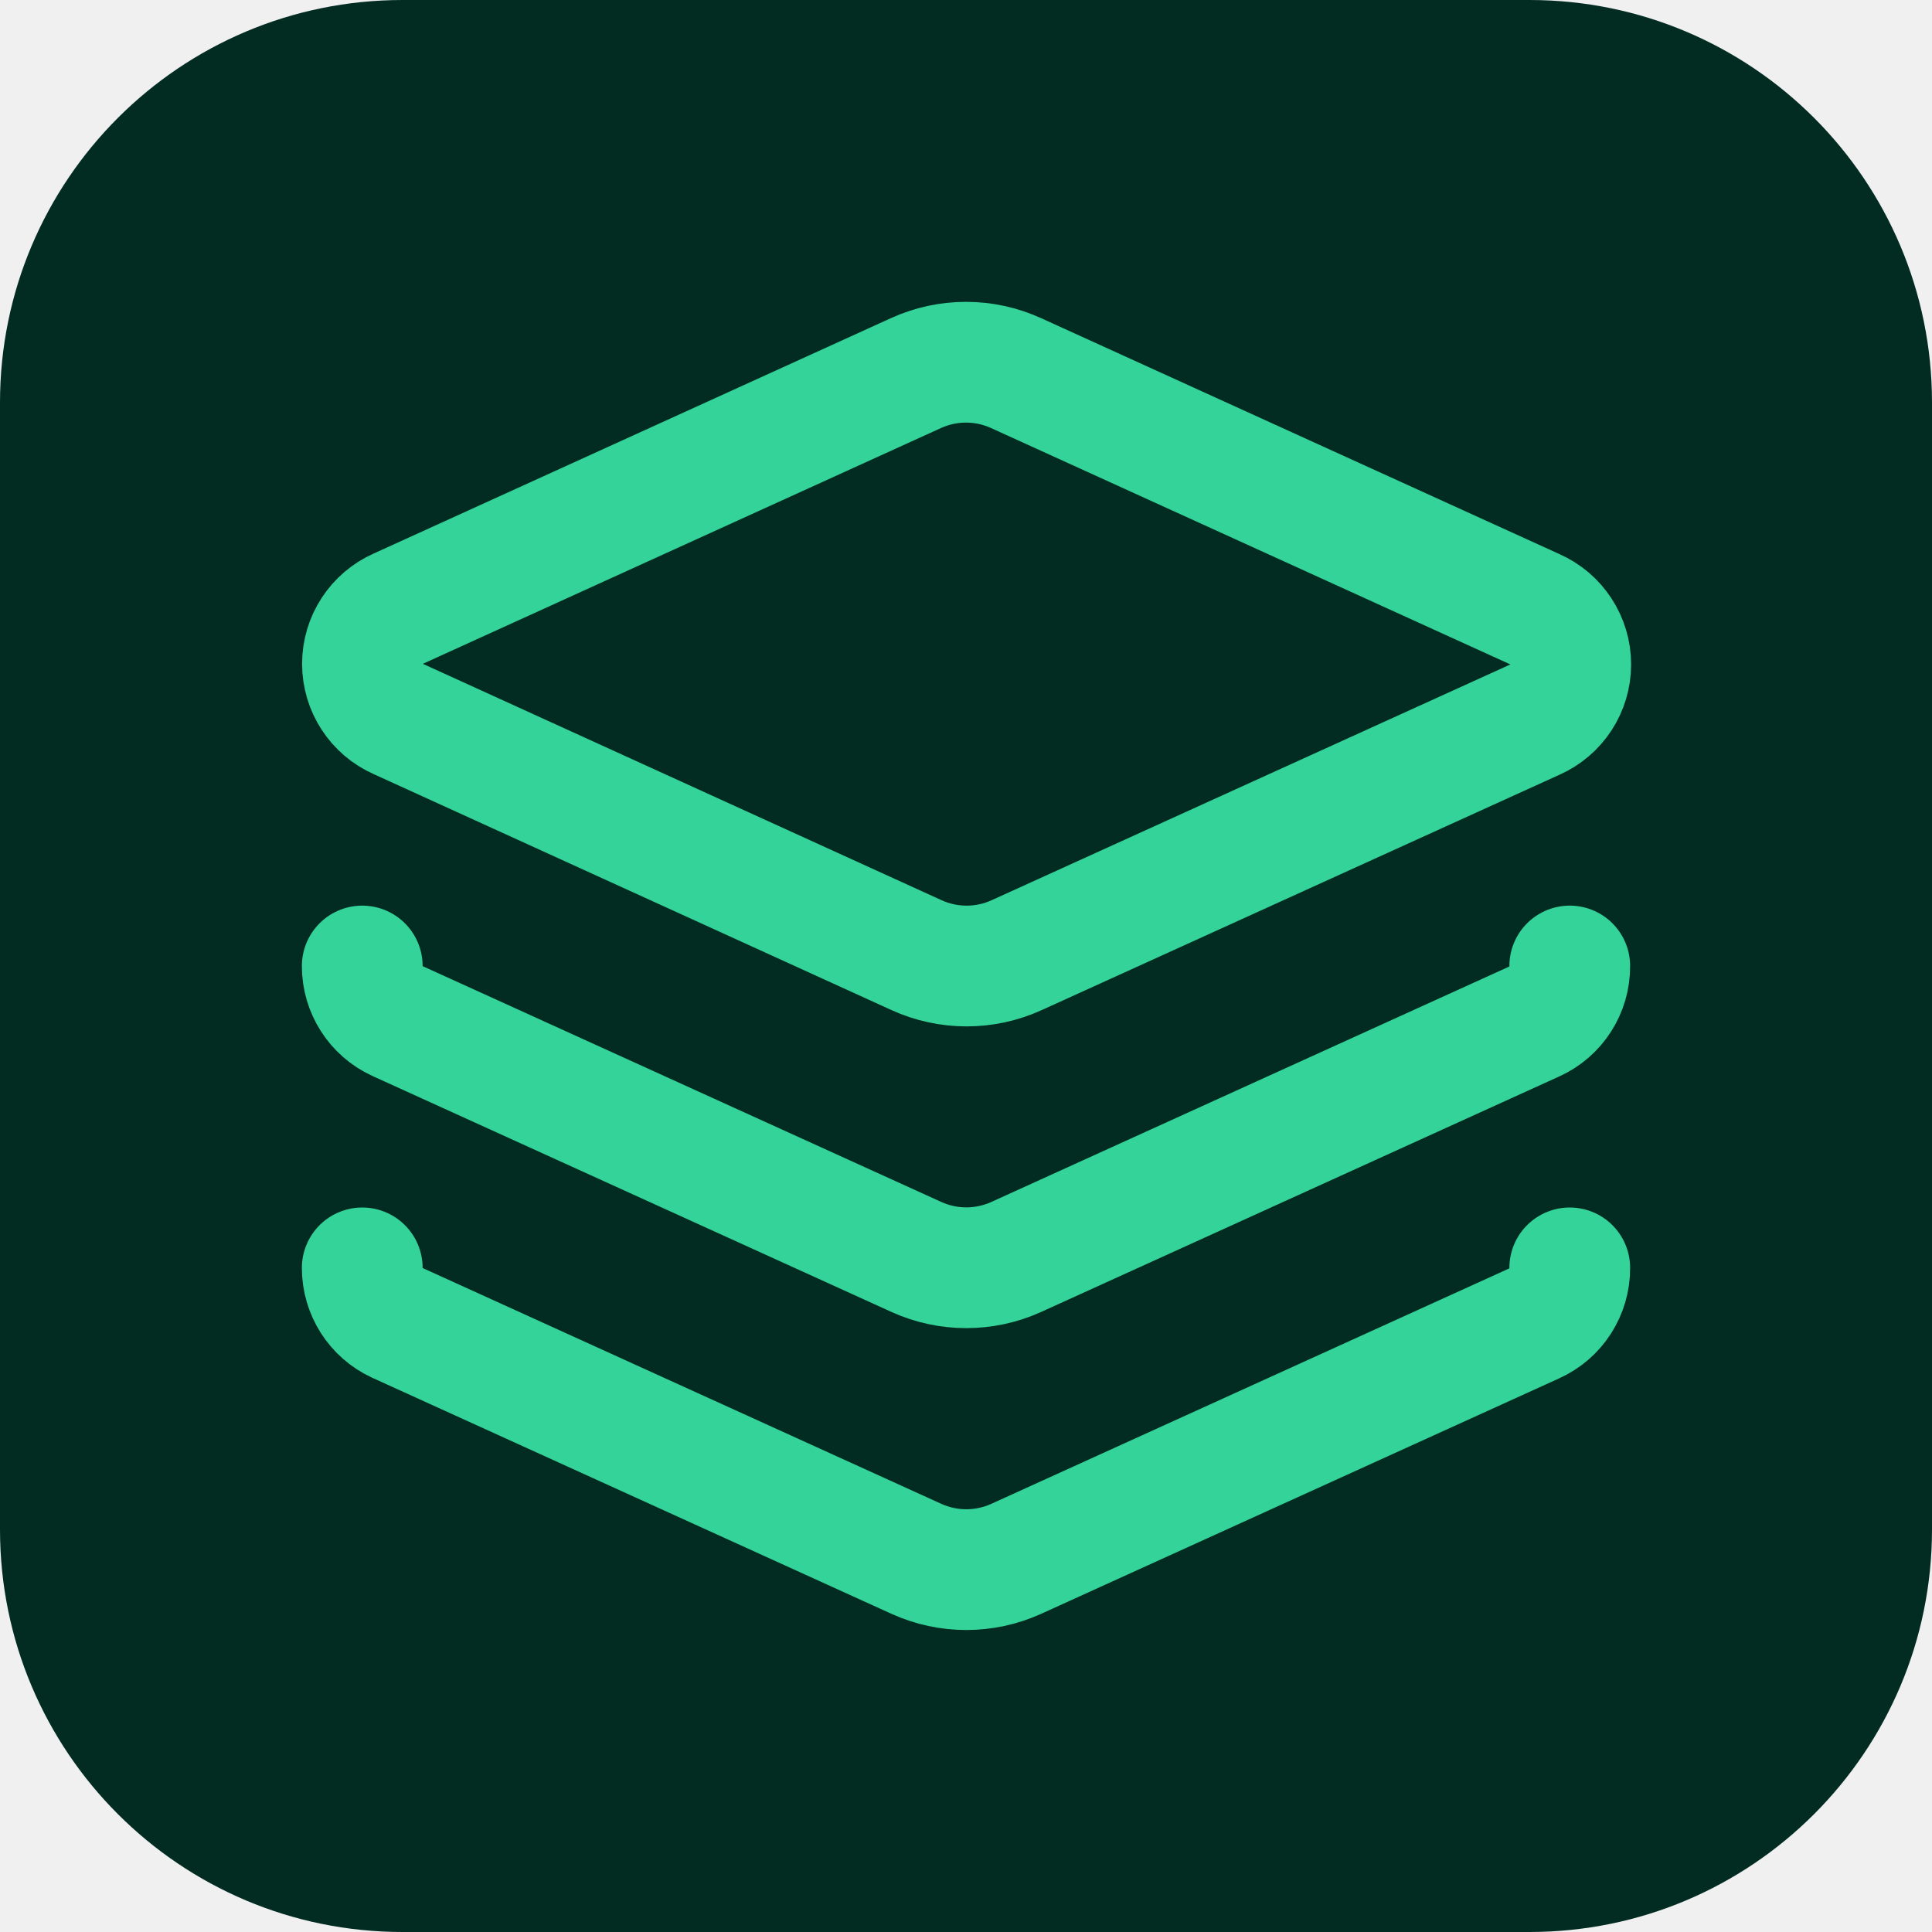
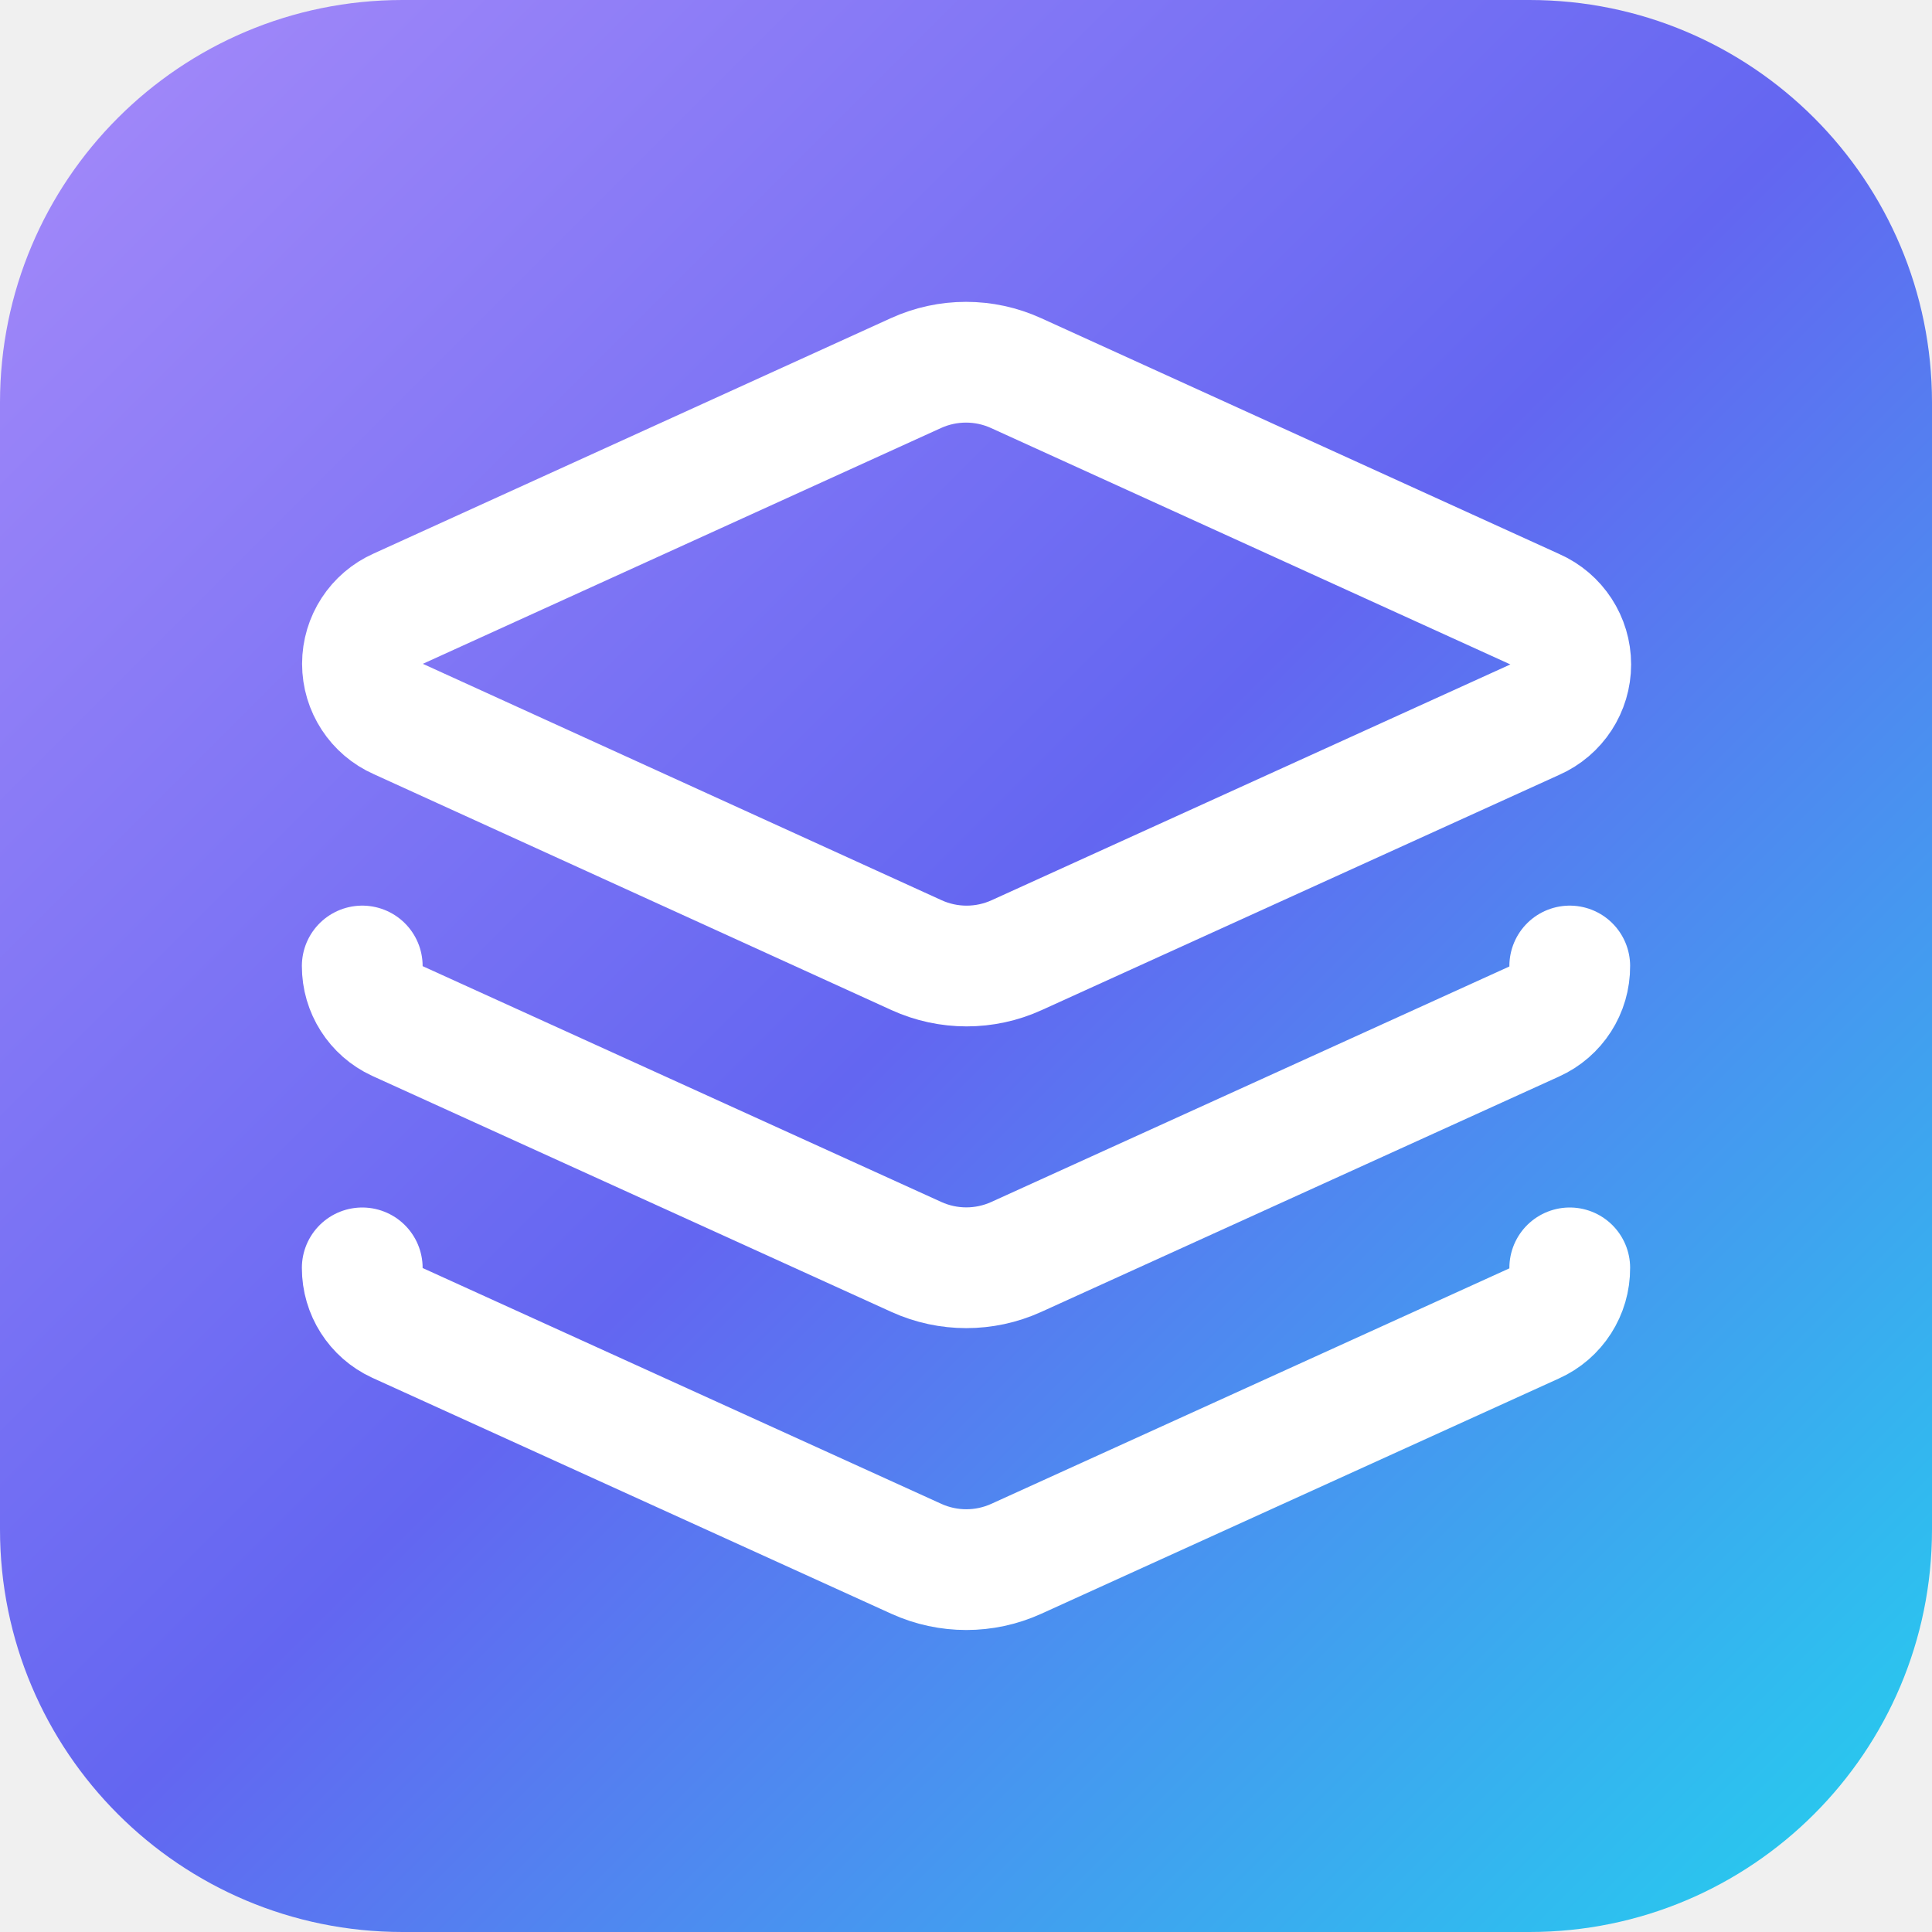
- <svg xmlns="http://www.w3.org/2000/svg" viewBox="0 0 24 24" fill="none" stroke="#34d399" stroke-width="2" stroke-linecap="round" stroke-linejoin="round">
-   <rect width="24" height="24" rx="5" fill="#022c22" stroke="none" />
+ <svg xmlns="http://www.w3.org/2000/svg" viewBox="0 0 24 24" fill="none" stroke="#ffffff" stroke-width="2" stroke-linecap="round" stroke-linejoin="round">
+   <defs>
+     <linearGradient id="g" x1="0" y1="0" x2="1" y2="1">
+       <stop offset="0" stop-color="#a78bfa" />
+       <stop offset=".5" stop-color="#6366f1" />
+       <stop offset="1" stop-color="#22d3ee" />
+     </linearGradient>
+   </defs>
+   <rect width="24" height="24" rx="5" fill="url(#g)" stroke="none" />
  <g transform="translate(3 3) scale(0.75)">
    <path d="M12.83 2.18a2 2 0 0 0-1.66 0L2.6 6.08a1 1 0 0 0 0 1.83l8.58 3.91a2 2 0 0 0 1.66 0l8.58-3.9a1 1 0 0 0 0-1.83z" />
    <path d="M2 12a1 1 0 0 0 .58.91l8.6 3.91a2 2 0 0 0 1.65 0l8.58-3.9A1 1 0 0 0 22 12" />
    <path d="M2 17a1 1 0 0 0 .58.91l8.6 3.91a2 2 0 0 0 1.65 0l8.58-3.9A1 1 0 0 0 22 17" />
  </g>
</svg>
